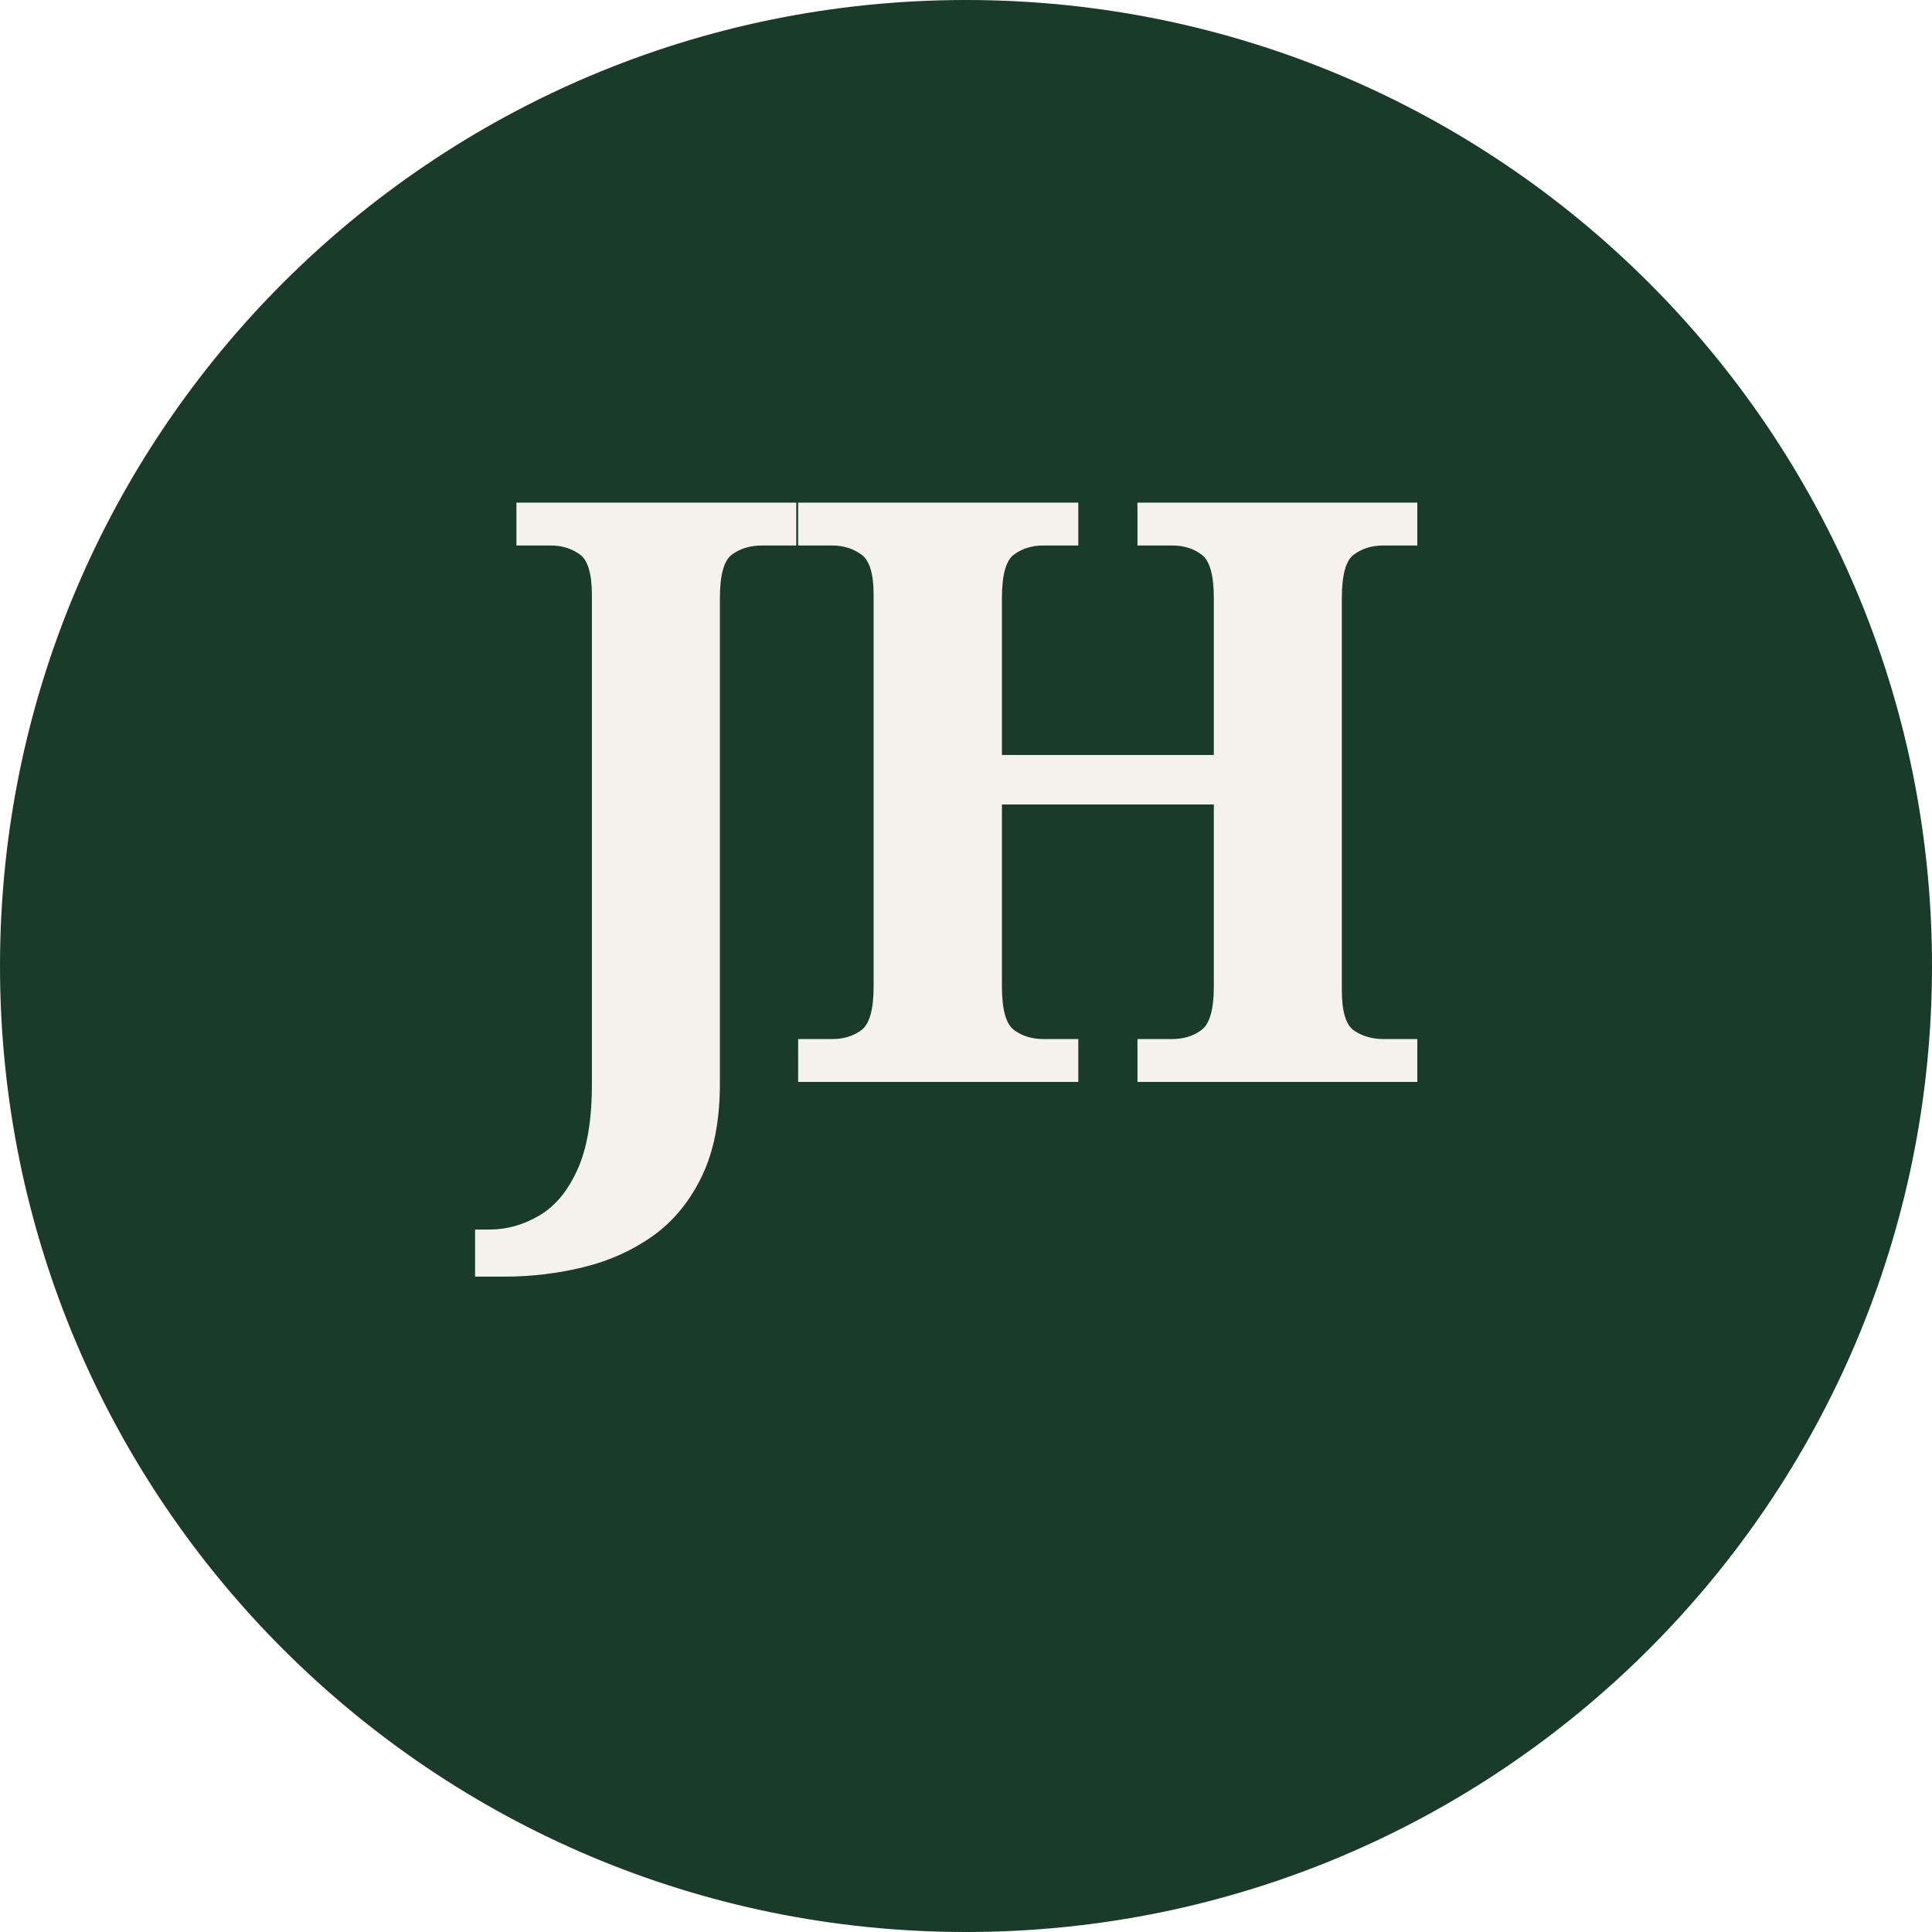
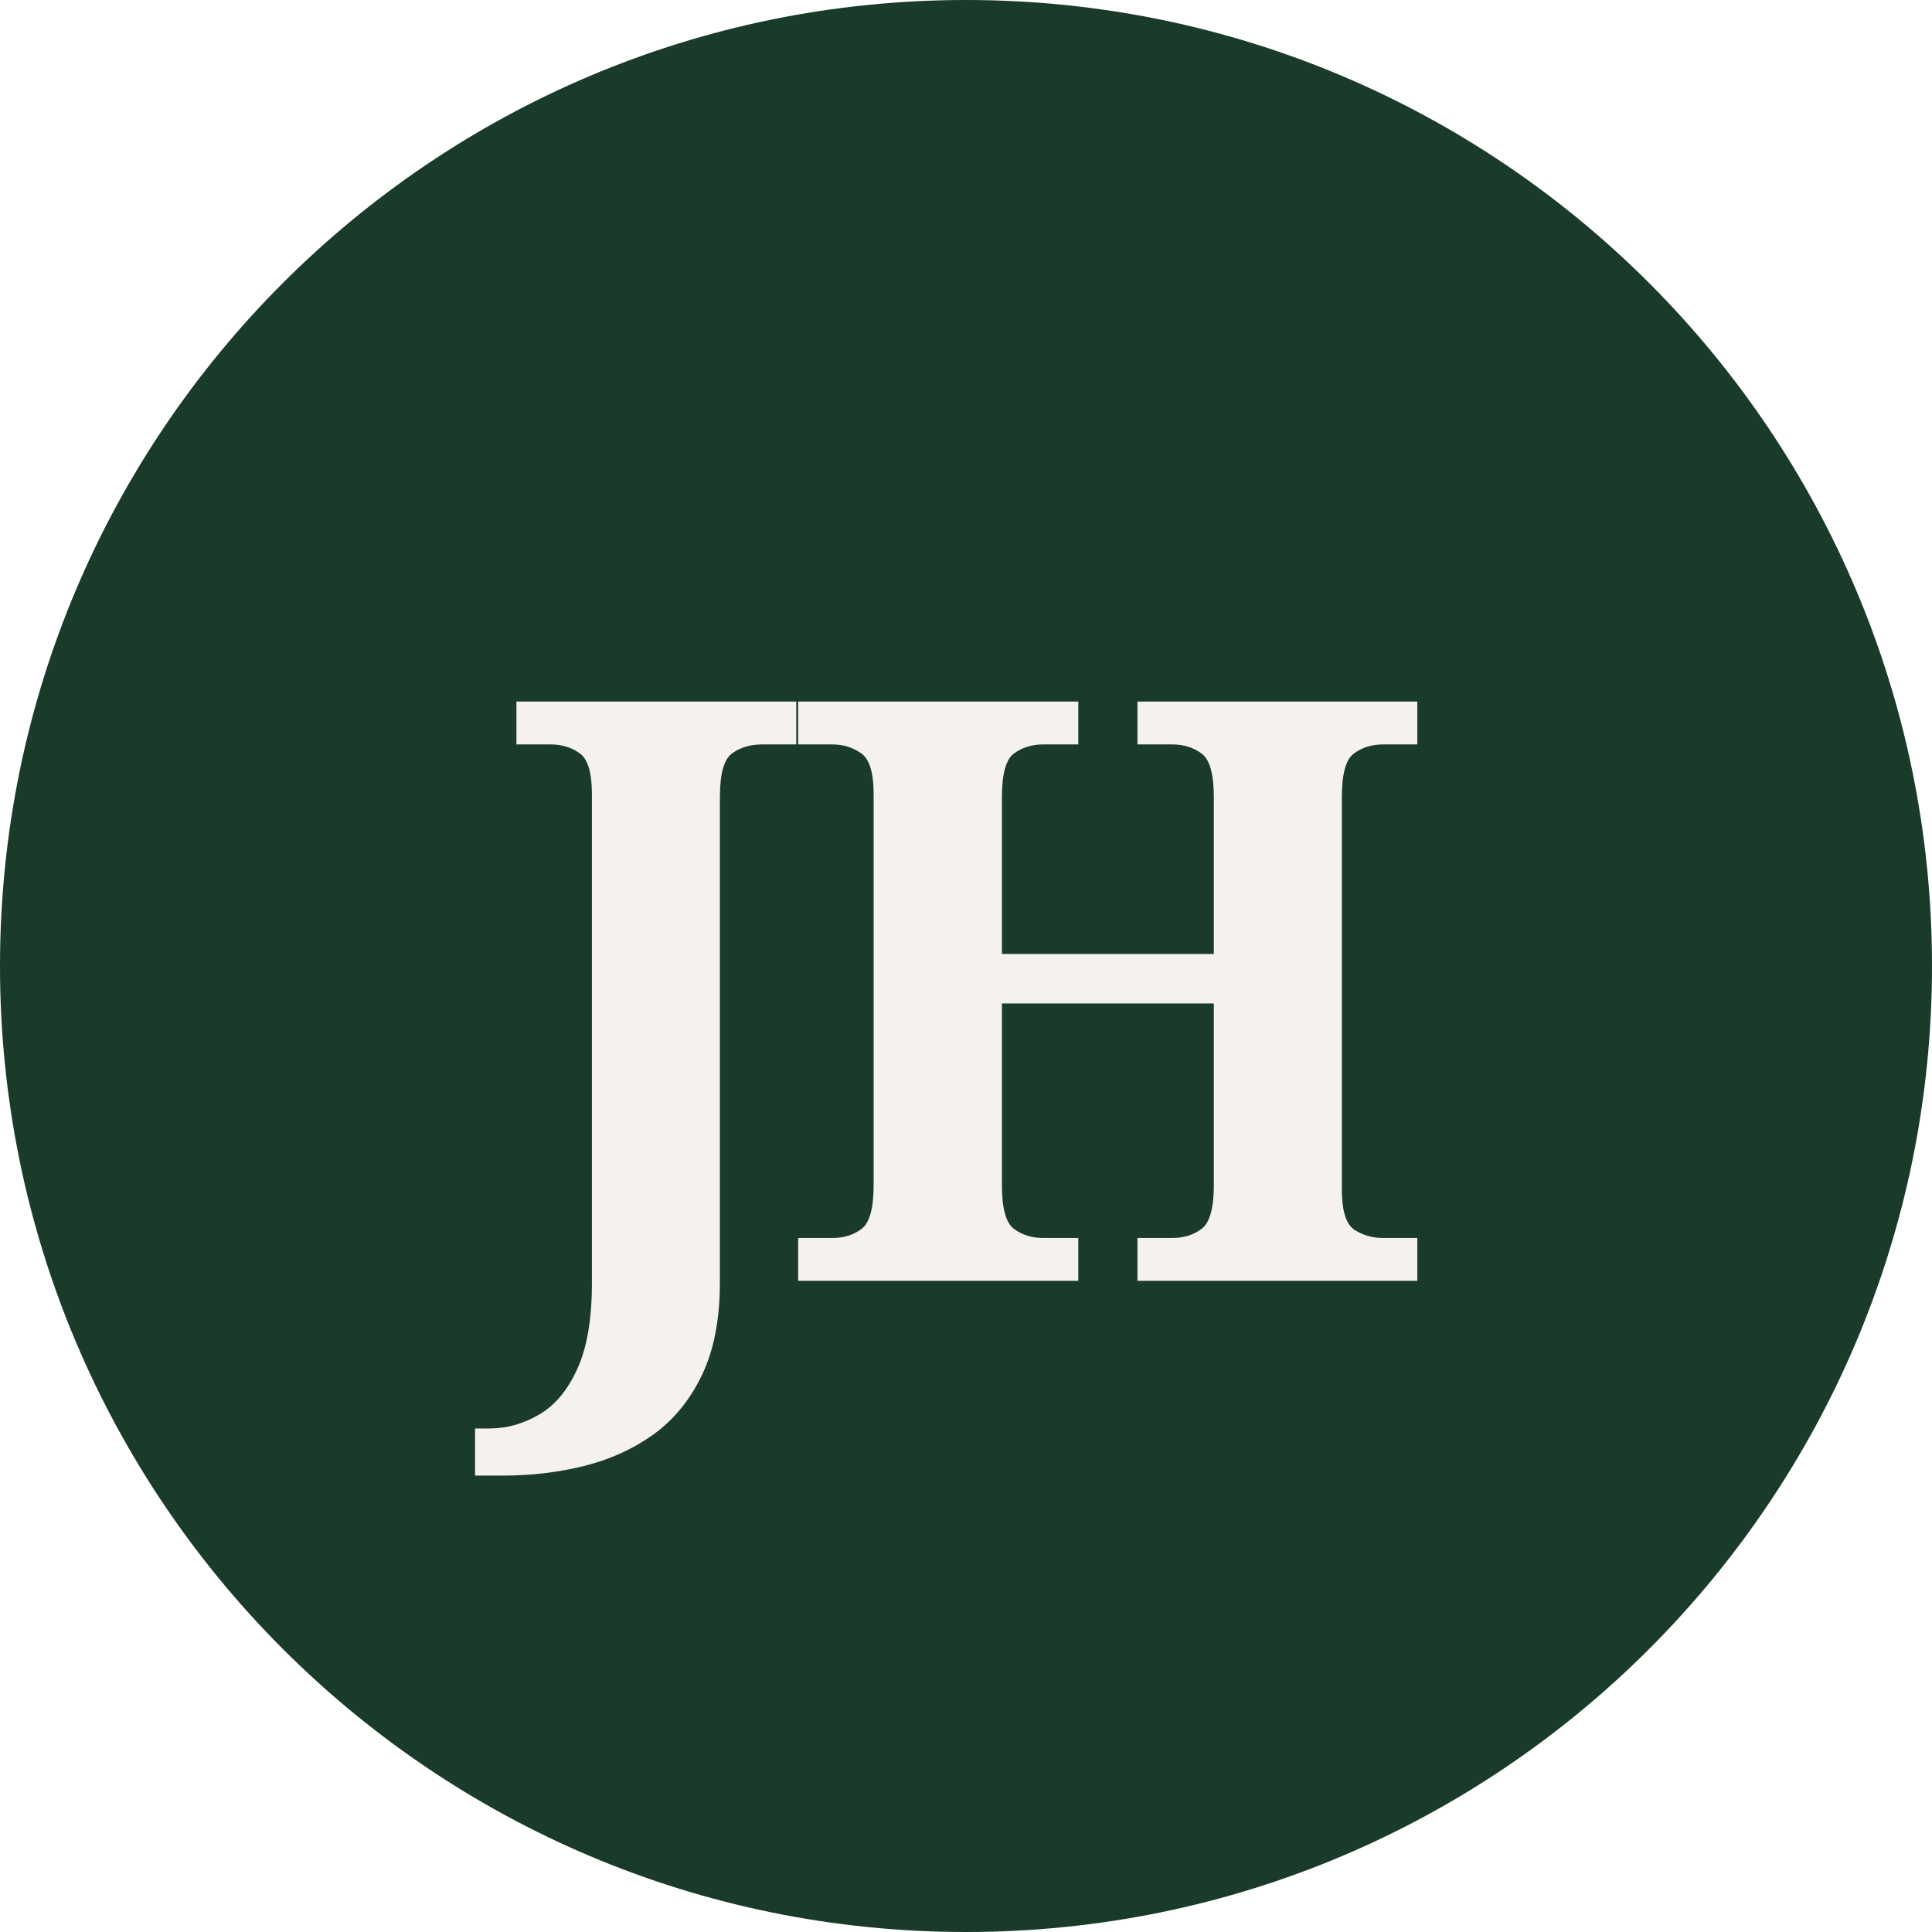
<svg xmlns="http://www.w3.org/2000/svg" viewBox="0 0 100 100">
  <circle cx="50" cy="50" r="50" fill="#1a3a2a" />
-   <text x="50" y="56" font-family="Georgia, serif" font-size="42" font-weight="700" fill="#f5f2ed" text-anchor="middle" letter-spacing="-2">JH</text>
+   <text x="50" y="50" font-family="Georgia, serif" font-size="42" font-weight="700" fill="#f5f2ed" text-anchor="middle" dominant-baseline="central" letter-spacing="-2">JH</text>
</svg>
